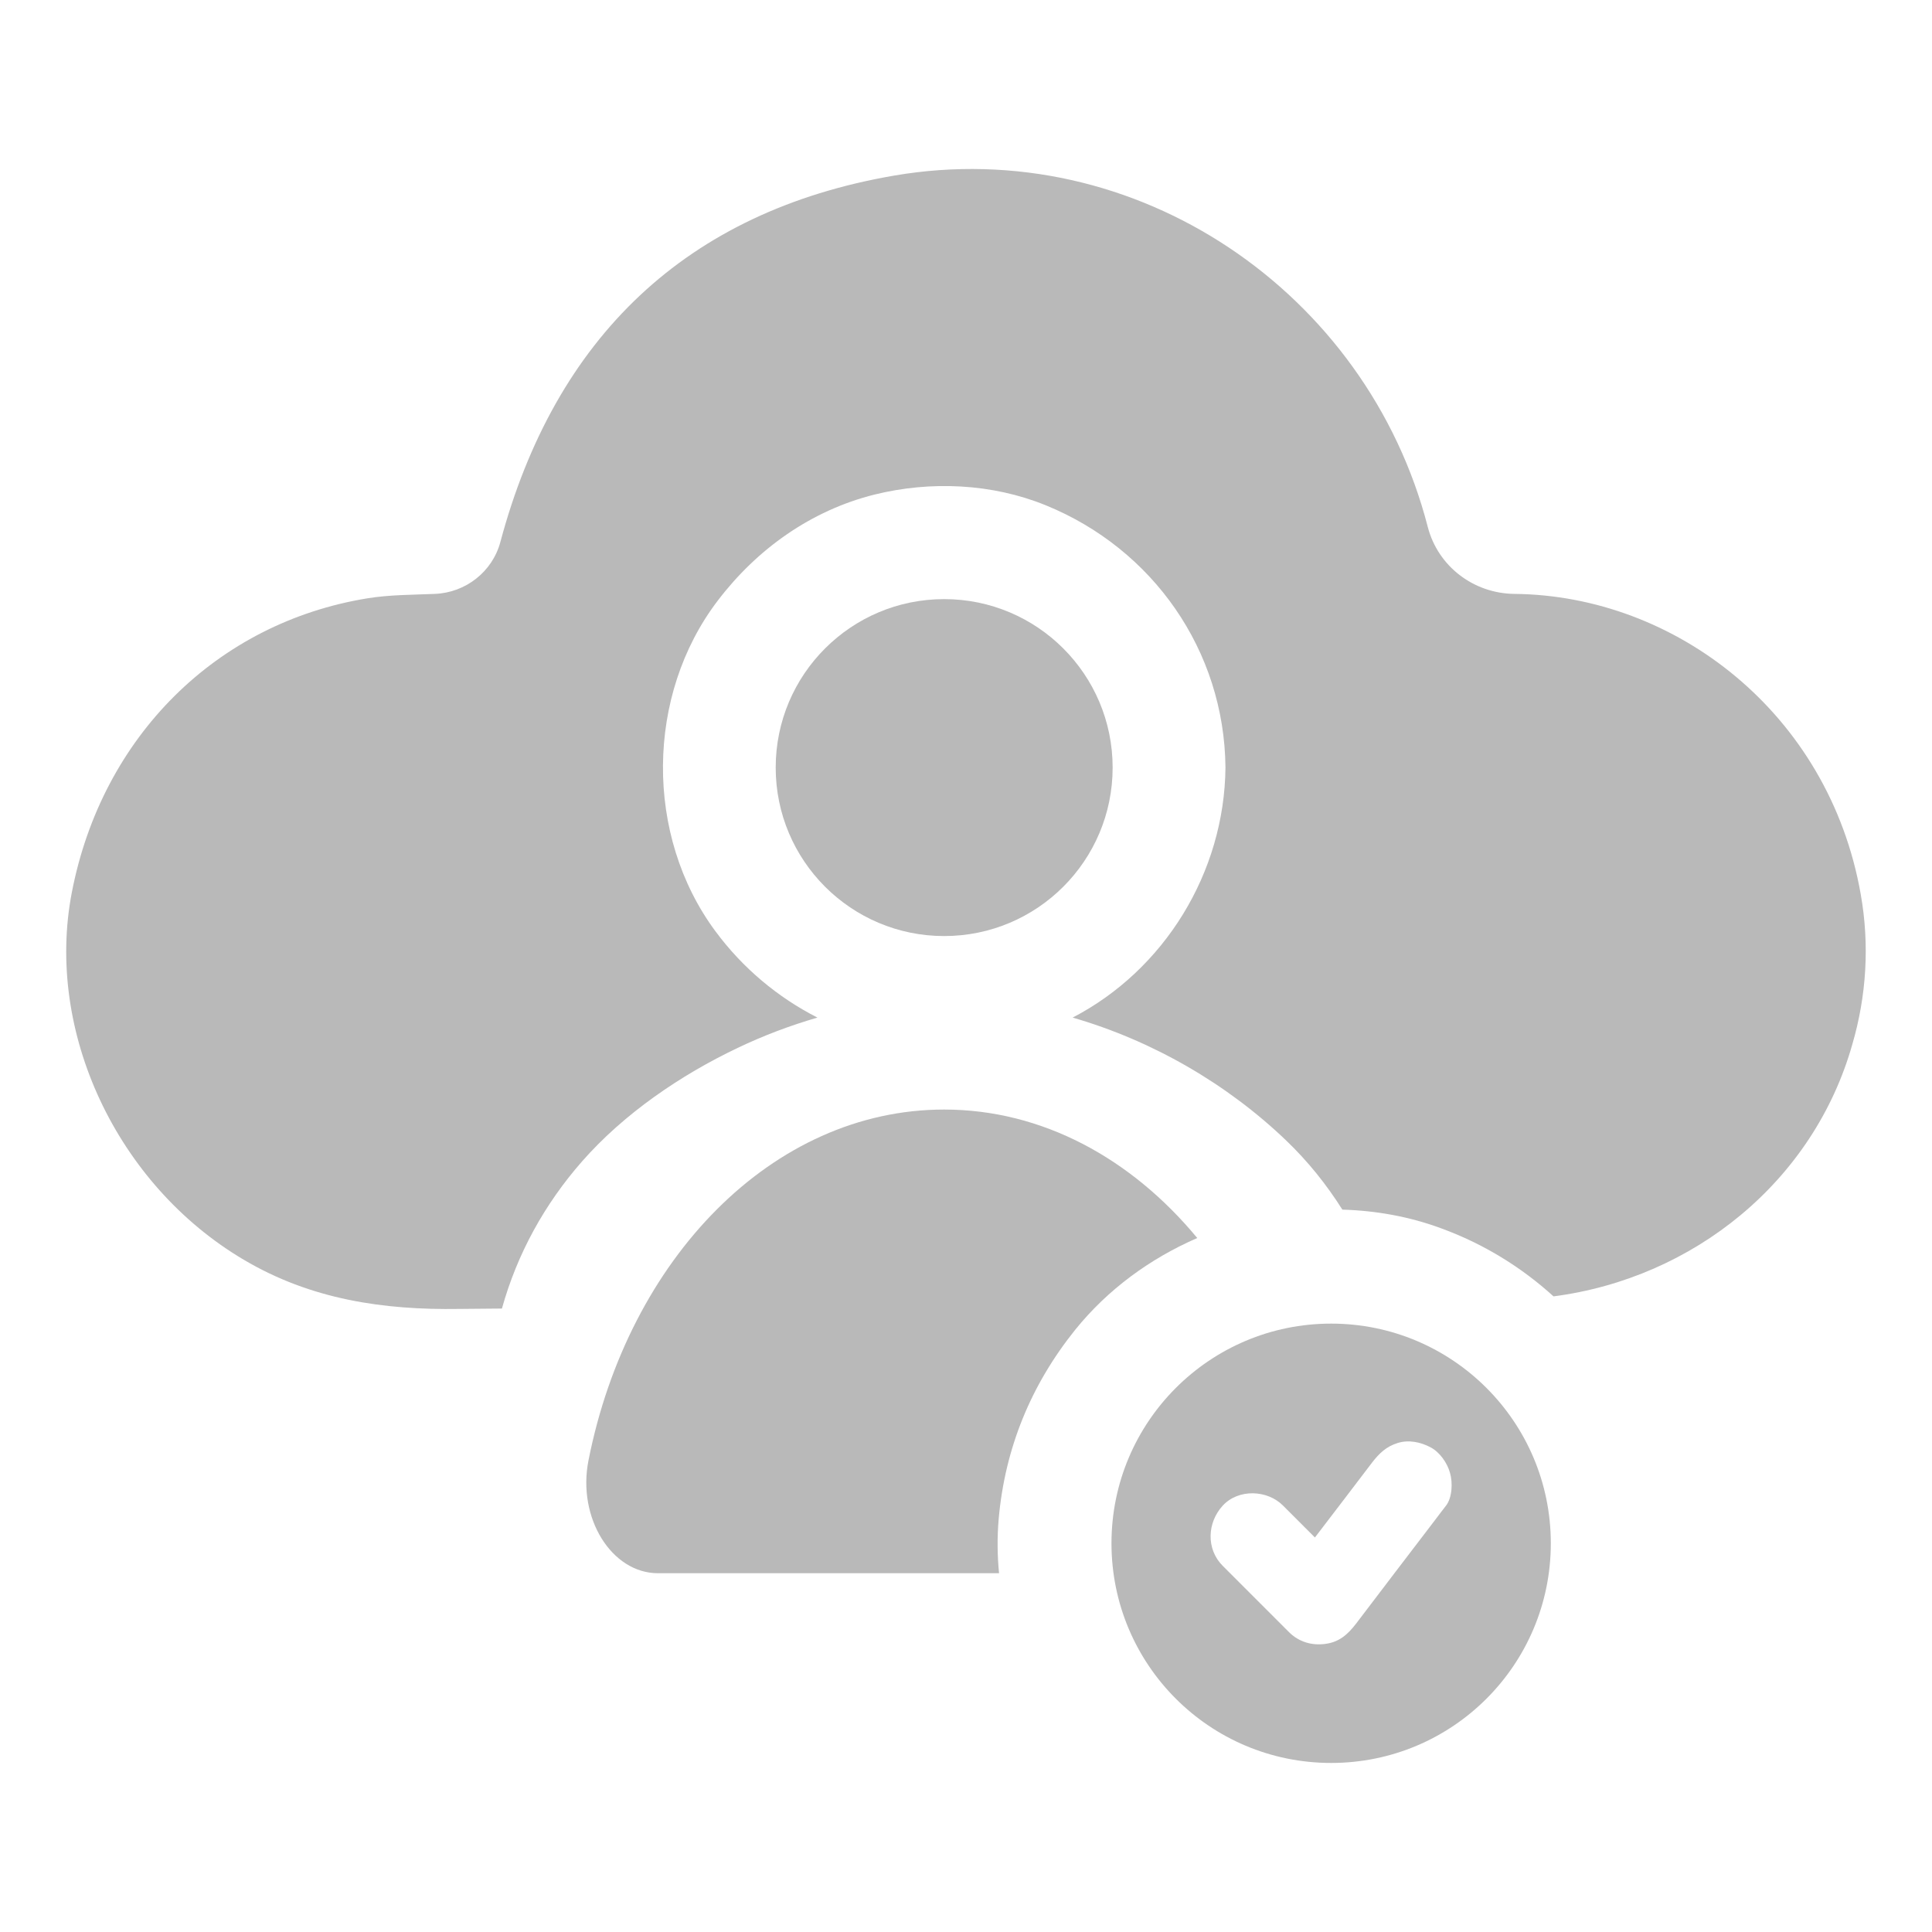
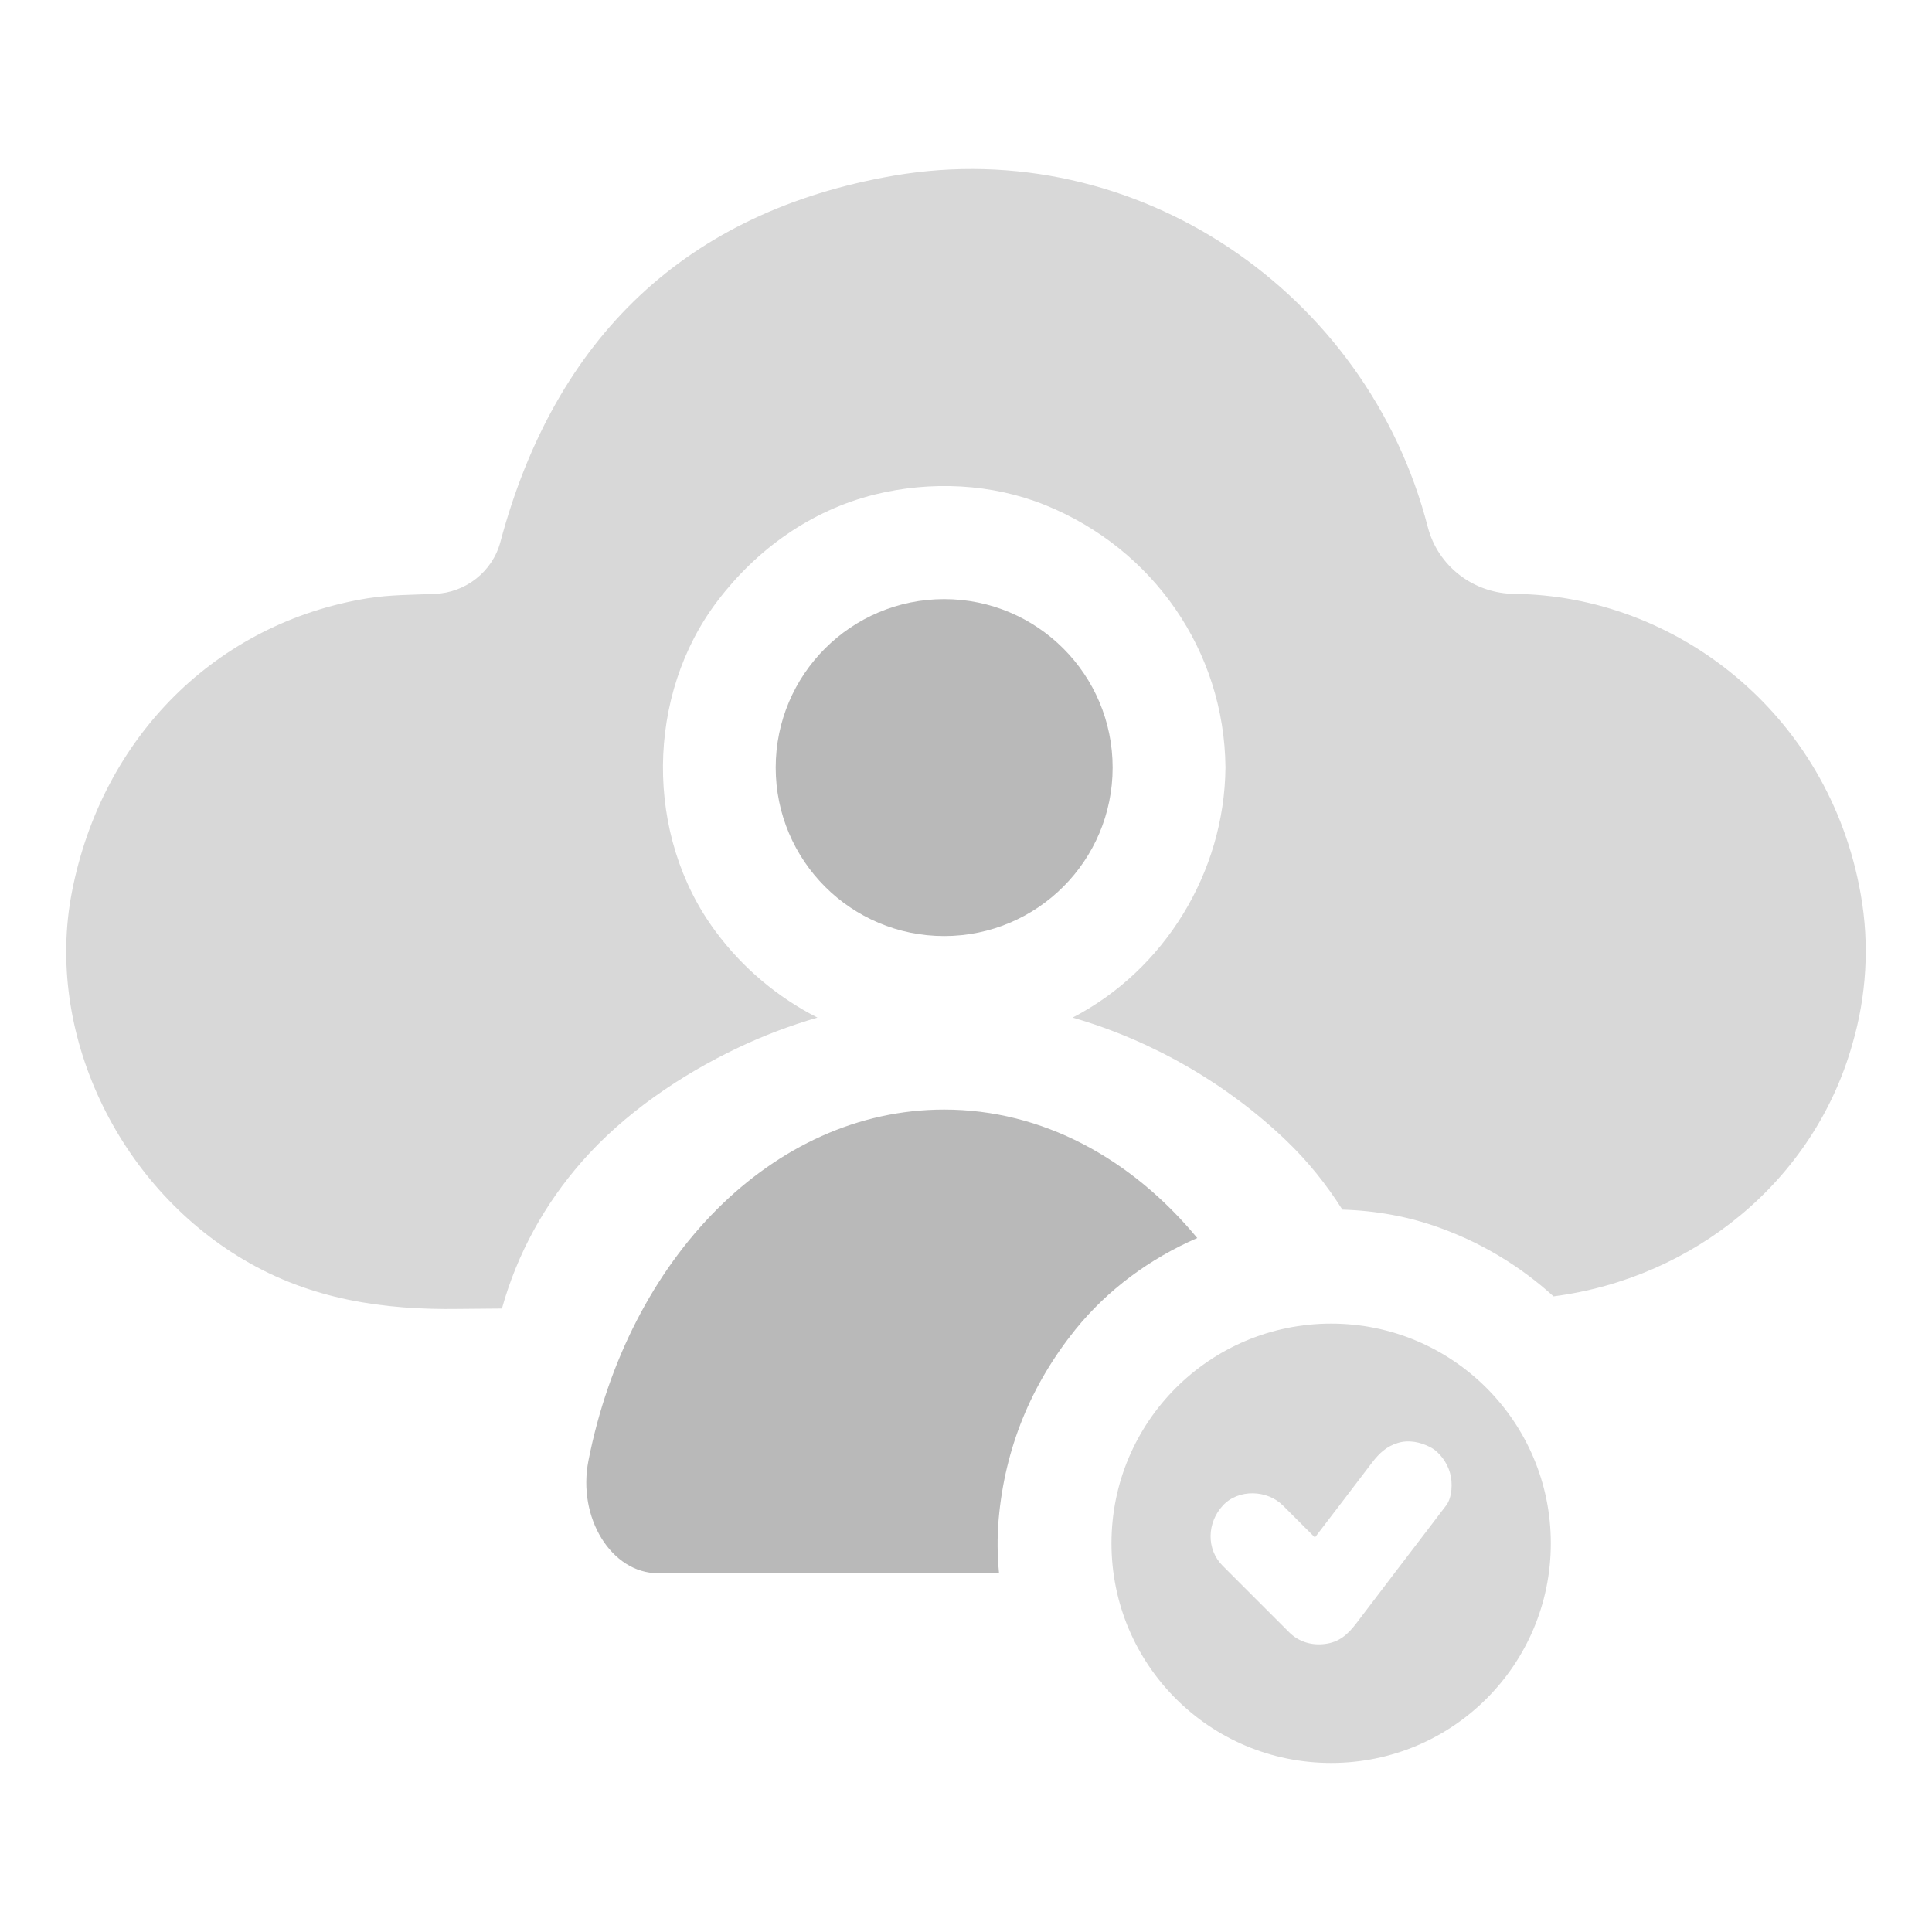
- <svg xmlns="http://www.w3.org/2000/svg" version="1.1" id="Calque_1" x="0px" y="0px" viewBox="0 0 1000 1000" style="enable-background:new 0 0 1000 1000;" xml:space="preserve">
-   <defs id="defs148" />
-   <circle cx="488.7" cy="397.3" r="87.2" id="circle133" style="fill:#b9b9b9;fill-opacity:1" />
-   <path d="M516.9,786.4c3.2-36.7,16.7-69.6,39.7-98.2c16.8-20.8,38.7-36.8,63.1-47.4c-34.1-41.2-80.2-66.5-131-66.5  c-88.9,0-163.5,77.3-184.1,181.6c-5.9,29.7,11.9,58.4,36,58.4h176.5C516.2,805.1,516.1,795.7,516.9,786.4z" id="path135" style="fill:#b9b9b9;fill-opacity:1" />
-   <g id="g139" style="fill:#b9b9b9;fill-opacity:1">
-     <path d="M689,685.1c-62.8,0-113.7,50.9-113.7,113.7S626.1,912.5,689,912.5s113.7-50.9,113.7-113.7S751.8,685.1,689,685.1z    M748.4,779.4c-1.9,2.5-3.9,5-5.8,7.6c-13.6,17.8-27.2,35.6-40.7,53.4c-4.4,5.7-8.8,9.6-16.1,10.5c-6.9,0.9-13.6-1.1-18.6-6.1   c-11.4-11.4-22.9-22.9-34.3-34.3c-8.7-8.7-8.1-22.4,0-31.2c8.1-8.8,23.1-8.2,31.2,0c5.5,5.5,11,11,16.5,16.5   c9.9-12.9,19.7-25.8,29.6-38.8c3.7-4.8,7.4-8.3,13.2-10.1c5.7-1.8,11.9-0.5,17,2.2c4.8,2.5,8.7,8.1,10.1,13.2   C752,767.3,751.7,775.2,748.4,779.4z" id="path137" style="fill:#b9b9b9;fill-opacity:1" />
-   </g>
-   <g id="g143" style="fill:#b9b9b9;fill-opacity:1">
-     <path d="M963.1,462.8c-16.5-93.7-96-154.6-179.2-155.4c-21.1-0.2-39.6-14.2-44.9-34.7C707.7,151.3,588.2,69.4,462.7,90.9   C355.3,109.4,287.3,174.7,259,280.5c-4.1,15.4-18,26.3-34,26.9c-11.6,0.5-23.2,0.4-34.9,2.3c-77.9,12.7-137.3,71.5-152.9,152.1   C23.2,534,60.5,613.2,126.1,652c34.9,20.7,72.5,26.1,111.5,25.5l22.2-0.2c7.9-28.4,22.1-54.1,41.5-76.2   c21.7-24.7,50.9-44.6,80.5-58.7c13.4-6.4,27.2-11.6,41.3-15.7c-20.4-10.4-38.6-25.5-52.8-44.7c-36.7-49.5-36.1-122.2,1.2-171.1   c20.3-26.7,48.3-46.7,81.1-54.9c29-7.2,60.8-5.8,88.6,5.5c55.6,22.6,92.5,75.3,93.1,135.7c-0.5,54.5-31.7,104.9-79.1,129.5   c41.2,11.9,79.8,34.2,110.4,63.5c11.3,10.8,21,22.9,29.2,35.9c17.4,0.5,34.8,3.6,51.2,9.7c21.9,8,41.5,20.1,58.1,35.2   c72.3-9.4,134.6-59.4,154.7-130.6C966,515.7,967.8,489.2,963.1,462.8z" id="path141" style="fill:#b9b9b9;fill-opacity:1" />
-   </g>
+ <svg xmlns="http://www.w3.org/2000/svg" version="1.1" id="OpenOtpAuth-disabled" x="0px" y="0px" viewBox="0 0 1000 1000" style="enable-background:new 0 0 1000 1000;" xml:space="preserve">
+   <defs id="OpenOtpAuth-def">
+     <style id="OpenOtpAuth-style">
+ 			.OpenOtpAuth-color-dark {
+ 				fill-opacity:1;
+ 				fill: #b9b9b9;
+ 			}
+ 
+ 			.OpenOtpAuth-color-light {
+ 				fill-opacity:1;
+ 				fill: #d8d8d8;
+ 			}
+ 		</style>
+   </defs>
+   <circle id="OpenOtpAuth-head" class="OpenOtpAuth-color-dark" type="color-dark" cx="488.7" cy="397.3" r="87.2" />
+   <path id="OpenOtpAuth-body" class="OpenOtpAuth-color-dark" type="color-dark" d="M516.9,786.4c3.2-36.7,16.7-69.6,39.7-98.2c16.8-20.8,38.7-36.8,63.1-47.4c-34.1-41.2-80.2-66.5-131-66.5  c-88.9,0-163.5,77.3-184.1,181.6c-5.9,29.7,11.9,58.4,36,58.4h176.5C516.2,805.1,516.1,795.7,516.9,786.4z" />
+   <path id="OpenOtpAuth-check" class="OpenOtpAuth-color-light" type="color-light" d="M689,685.1c-62.8,0-113.7,50.9-113.7,113.7S626.1,912.5,689,912.5s113.7-50.9,113.7-113.7S751.8,685.1,689,685.1z    M748.4,779.4c-1.9,2.5-3.9,5-5.8,7.6c-13.6,17.8-27.2,35.6-40.7,53.4c-4.4,5.7-8.8,9.6-16.1,10.5c-6.9,0.9-13.6-1.1-18.6-6.1   c-11.4-11.4-22.9-22.9-34.3-34.3c-8.7-8.7-8.1-22.4,0-31.2c8.1-8.8,23.1-8.2,31.2,0c5.5,5.5,11,11,16.5,16.5   c9.9-12.9,19.7-25.8,29.6-38.8c3.7-4.8,7.4-8.3,13.2-10.1c5.7-1.8,11.9-0.5,17,2.2c4.8,2.5,8.7,8.1,10.1,13.2   C752,767.3,751.7,775.2,748.4,779.4z" />
+   <path id="OpenOtpAuth-cloud" class="OpenOtpAuth-color-light" type="color-light" d="M963.1,462.8c-16.5-93.7-96-154.6-179.2-155.4c-21.1-0.2-39.6-14.2-44.9-34.7C707.7,151.3,588.2,69.4,462.7,90.9   C355.3,109.4,287.3,174.7,259,280.5c-4.1,15.4-18,26.3-34,26.9c-11.6,0.5-23.2,0.4-34.9,2.3c-77.9,12.7-137.3,71.5-152.9,152.1   C23.2,534,60.5,613.2,126.1,652c34.9,20.7,72.5,26.1,111.5,25.5l22.2-0.2c7.9-28.4,22.1-54.1,41.5-76.2   c21.7-24.7,50.9-44.6,80.5-58.7c13.4-6.4,27.2-11.6,41.3-15.7c-20.4-10.4-38.6-25.5-52.8-44.7c-36.7-49.5-36.1-122.2,1.2-171.1   c20.3-26.7,48.3-46.7,81.1-54.9c29-7.2,60.8-5.8,88.6,5.5c55.6,22.6,92.5,75.3,93.1,135.7c-0.5,54.5-31.7,104.9-79.1,129.5   c41.2,11.9,79.8,34.2,110.4,63.5c11.3,10.8,21,22.9,29.2,35.9c17.4,0.5,34.8,3.6,51.2,9.7c21.9,8,41.5,20.1,58.1,35.2   c72.3-9.4,134.6-59.4,154.7-130.6C966,515.7,967.8,489.2,963.1,462.8z" />
</svg>
